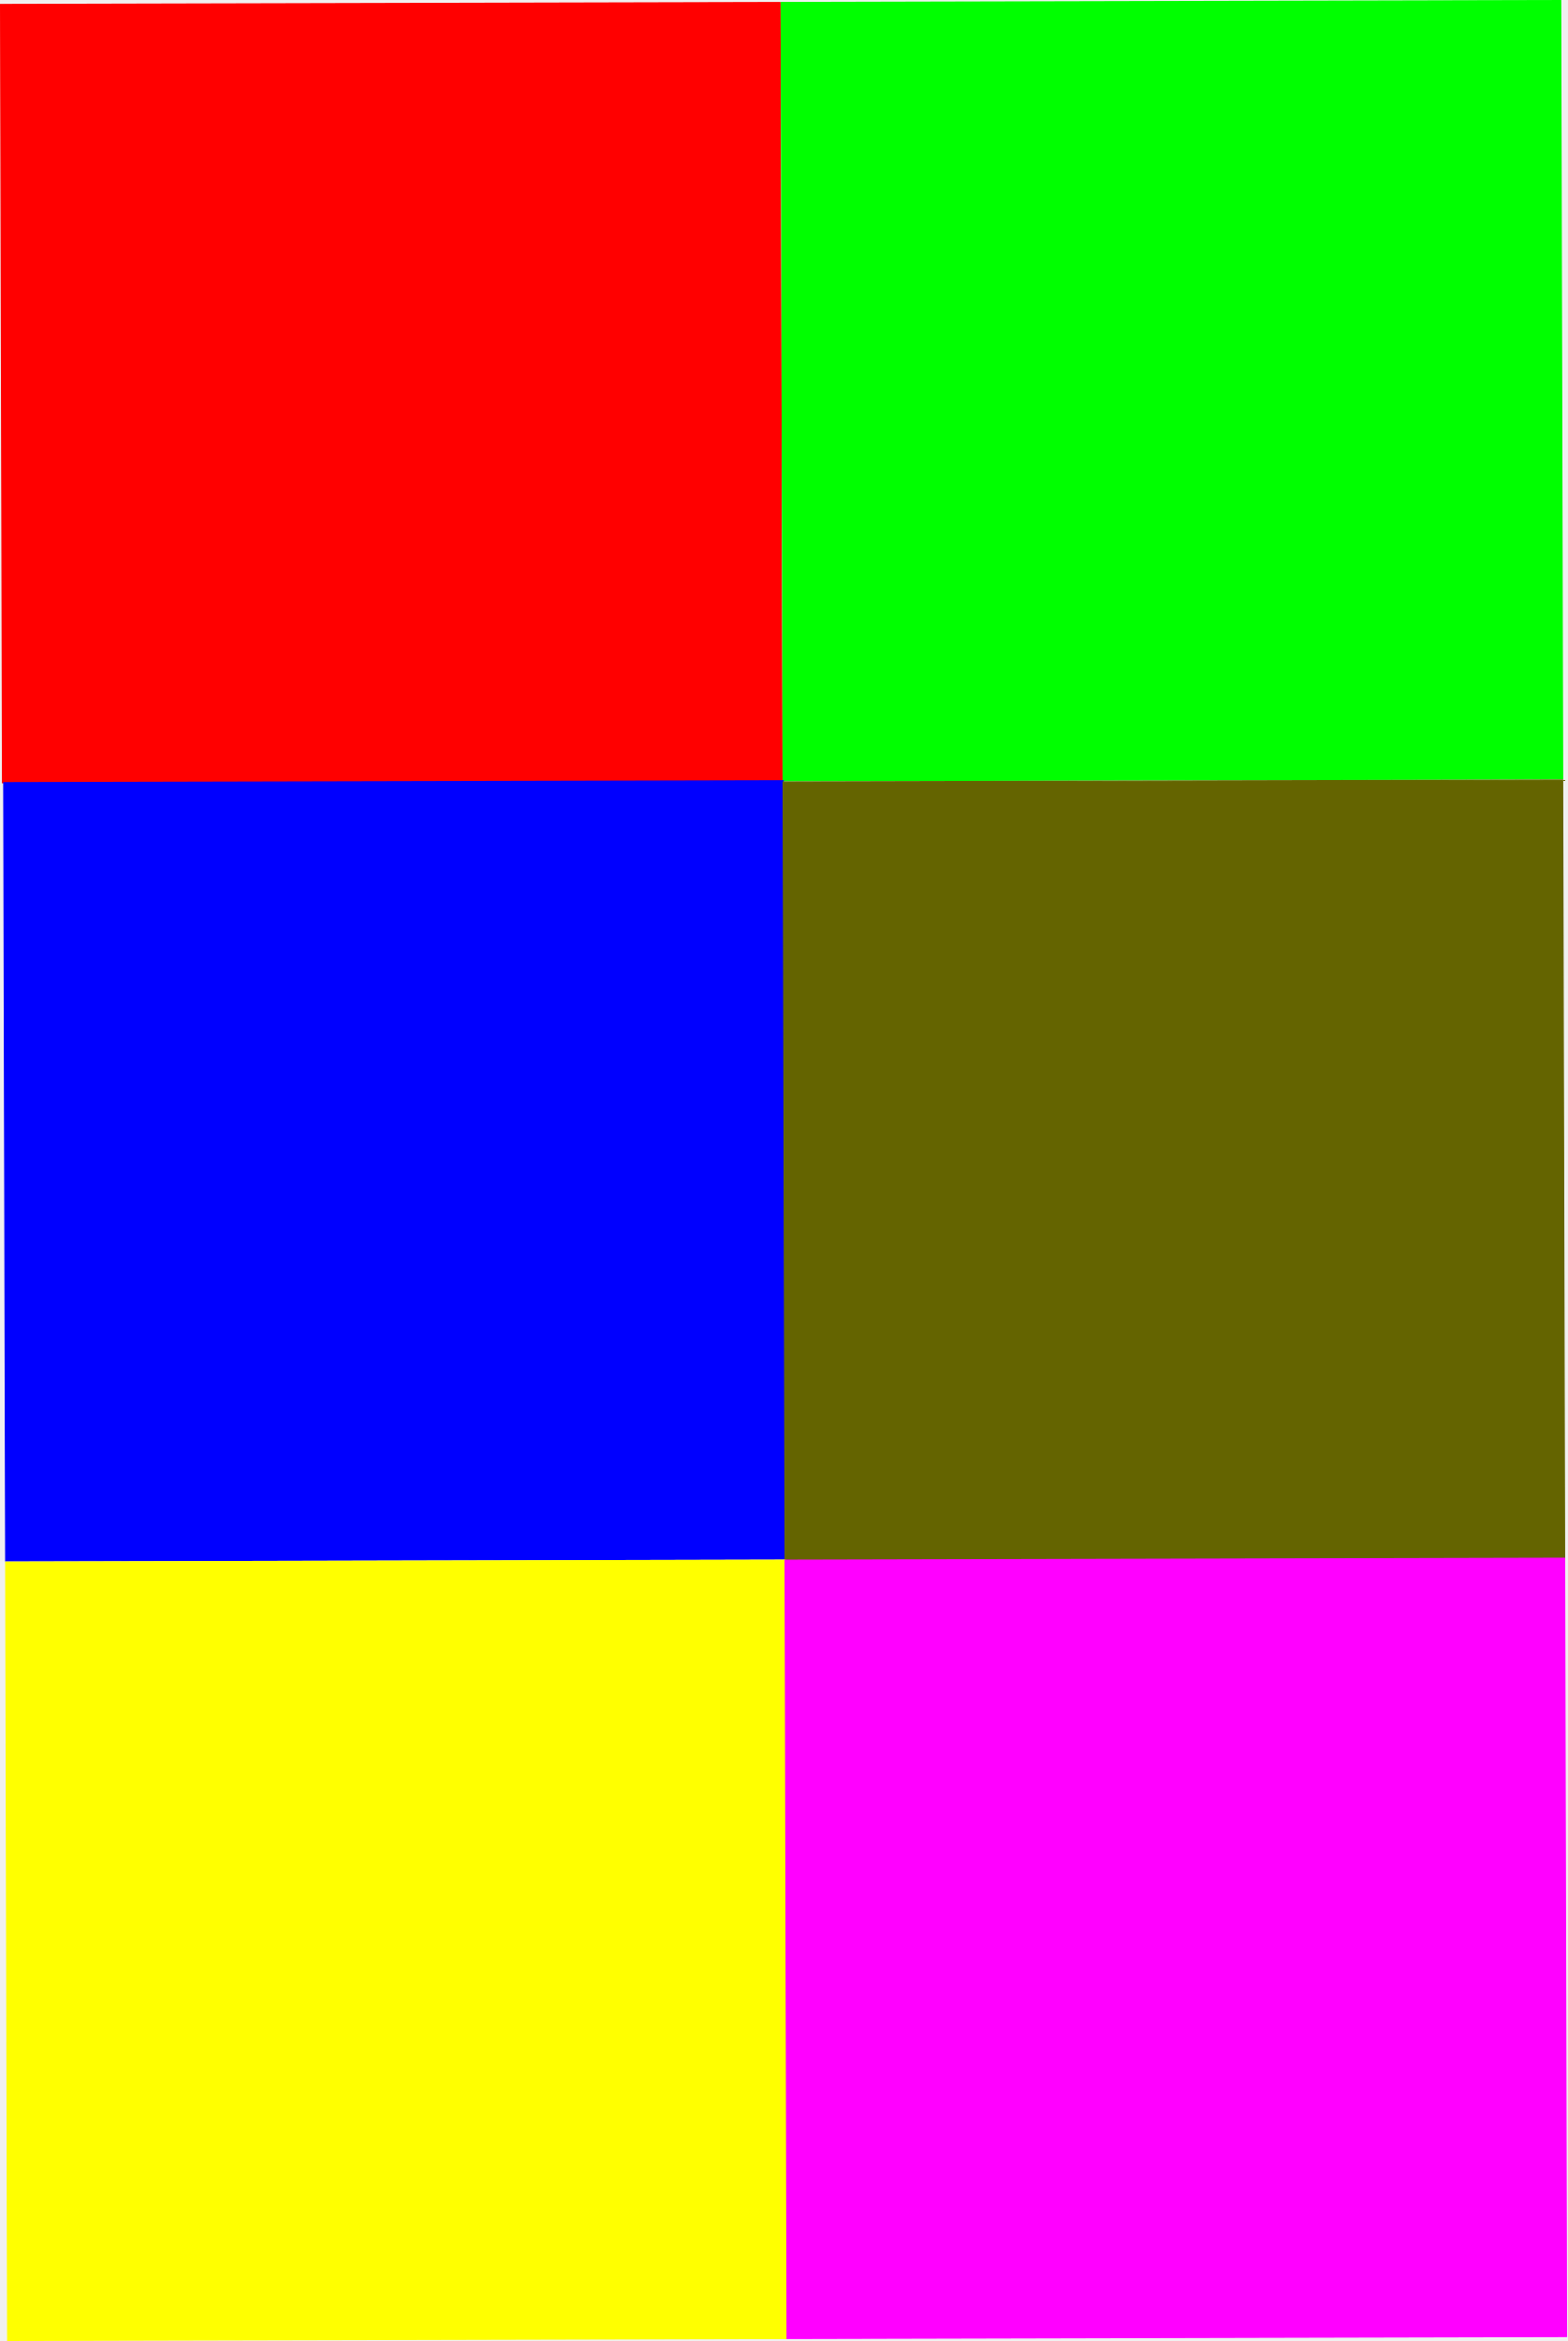
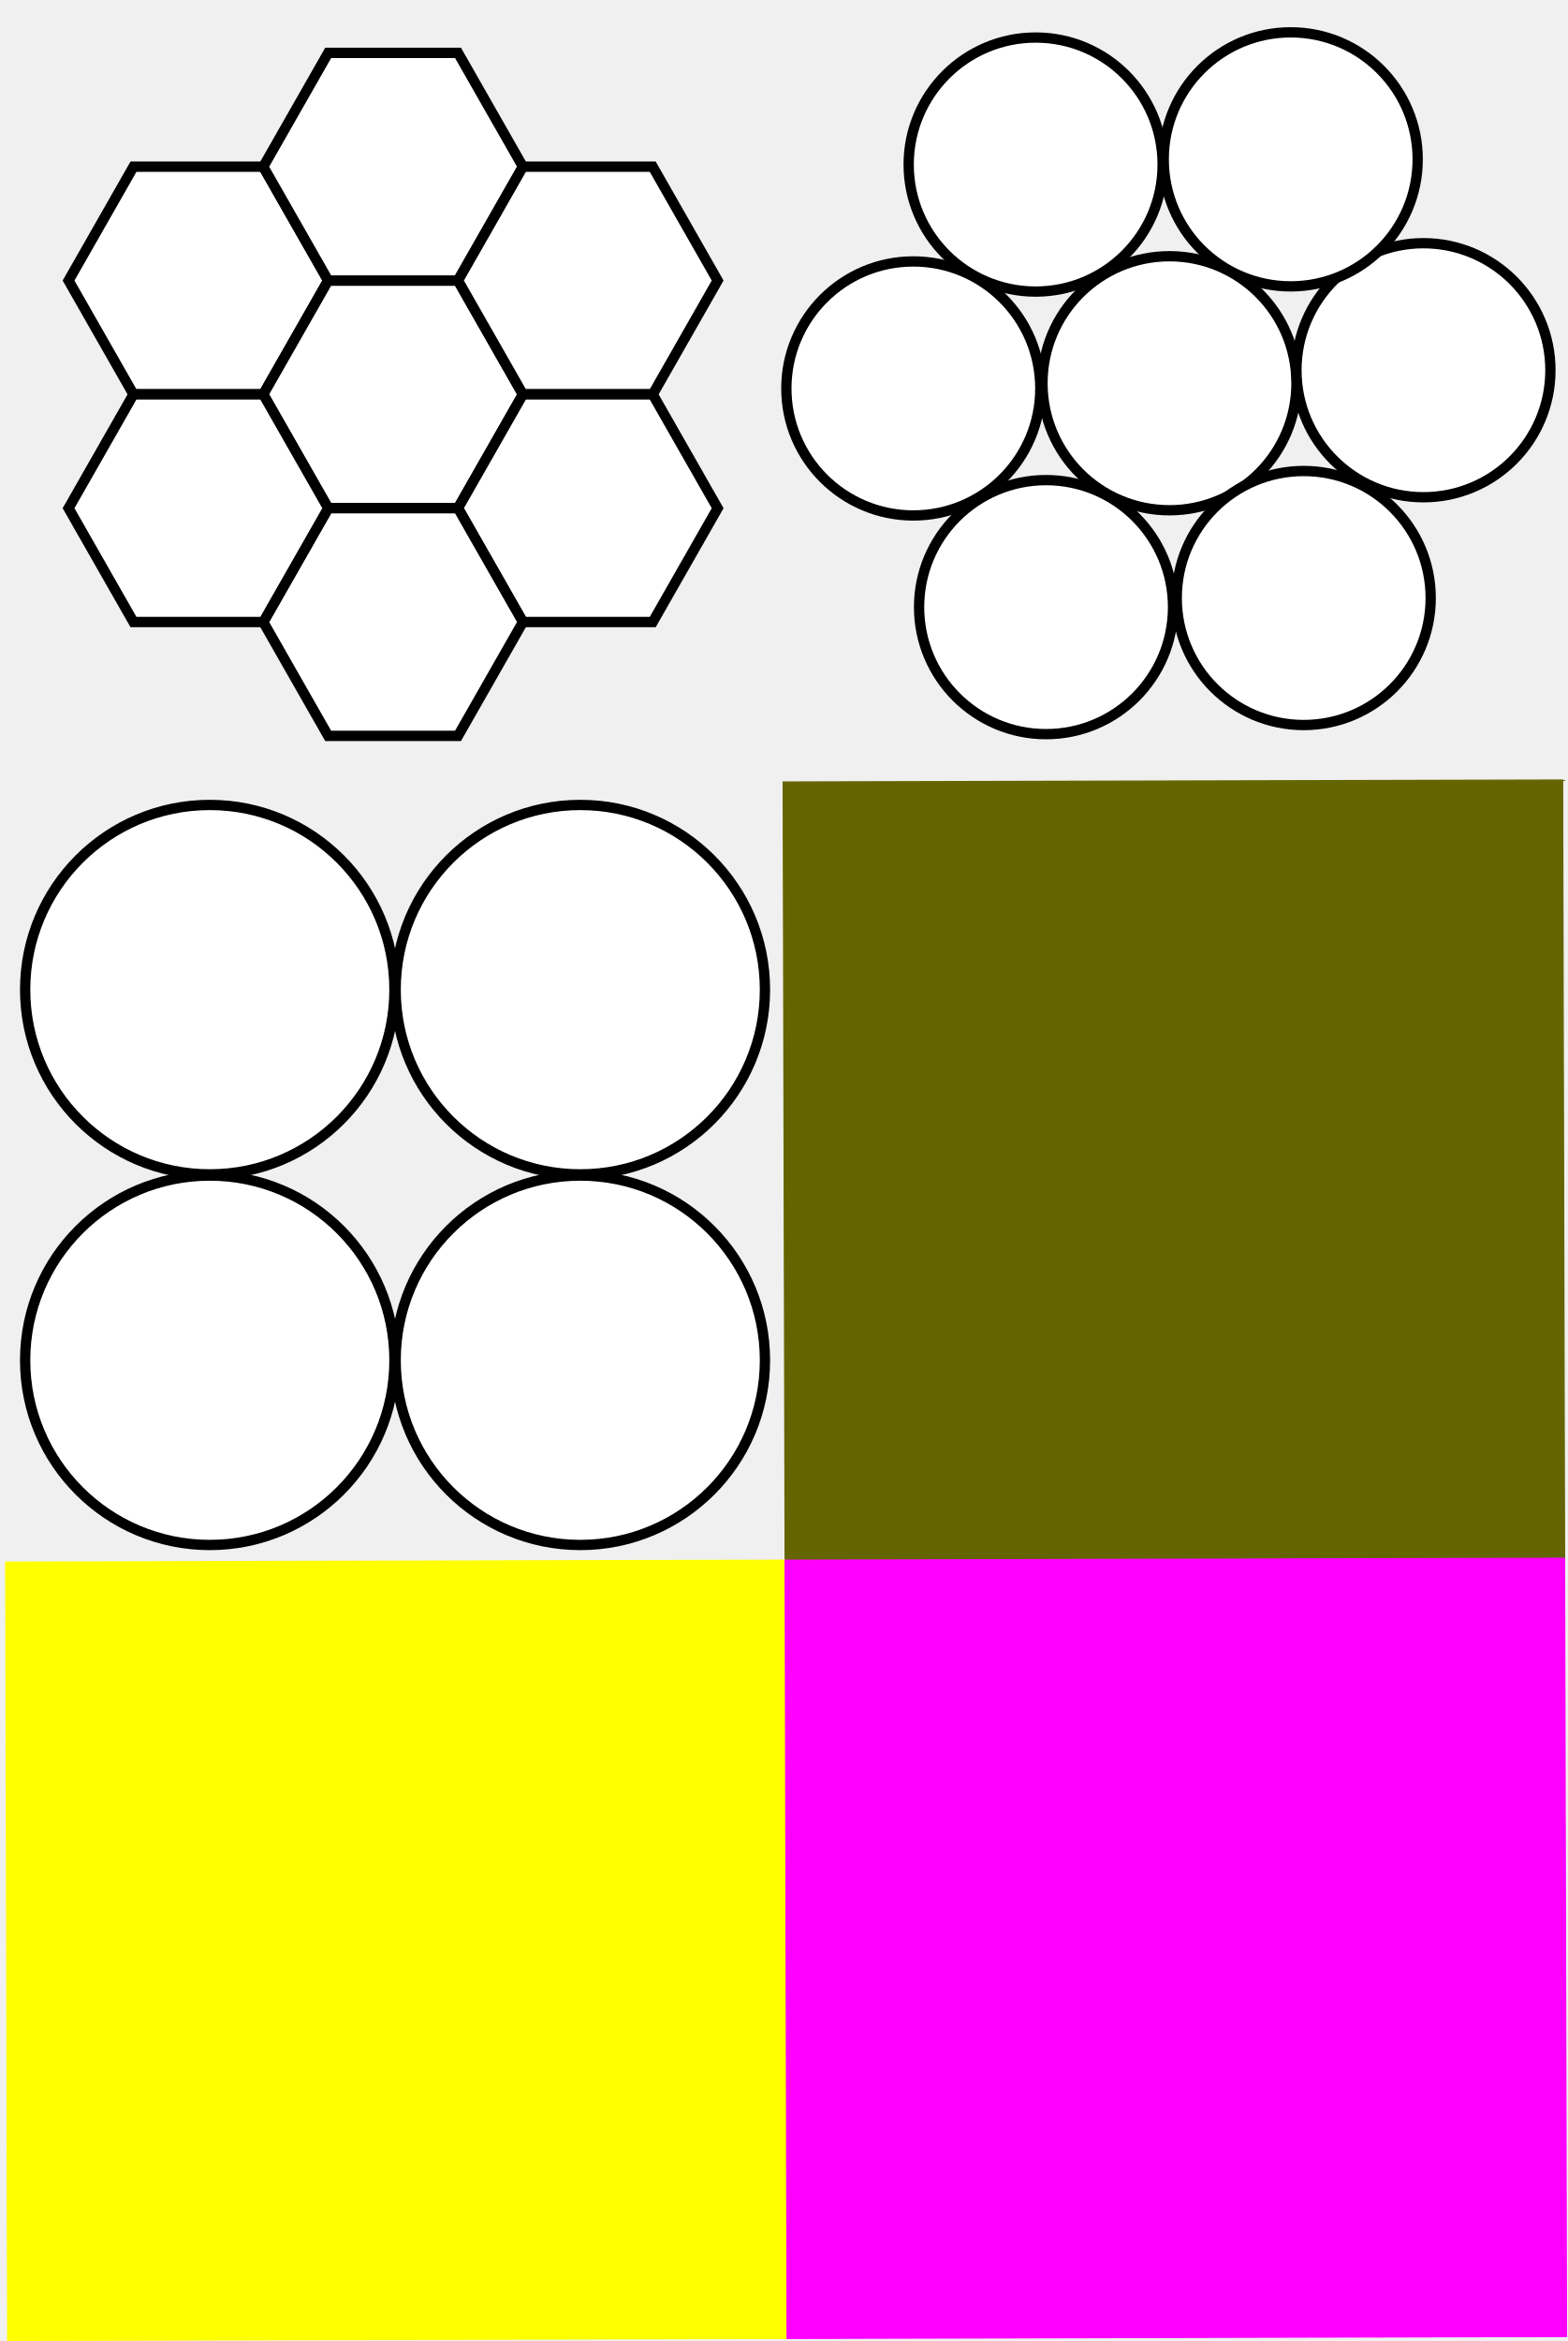
<svg xmlns="http://www.w3.org/2000/svg" xmlns:ns1="http://www.openswatchbook.org/uri/2009/osb" width="152.189mm" height="227.276mm" viewBox="0 0 152.189 227.276" version="1.1" id="svg8">
  <defs id="defs2">
    <linearGradient id="linearGradient5989" ns1:paint="solid">
      <stop style="stop-color:#ff0000;stop-opacity:1;" offset="0" id="stop5987" />
    </linearGradient>
  </defs>
  <g id="layer1" style="display:inline" transform="translate(0.05885067,-0.2267231)" />
  <g id="layer2" style="display:inline" transform="translate(0.05885067,-0.2267231)">
    <rect style="opacity:0;fill:none;fill-opacity:1;stroke-width:0.076;stroke-miterlimit:4;stroke-dasharray:none" id="rect4493" width="75.81" height="75.671" x="25.933" y="43.693" transform="rotate(-0.1441218)" />
    <rect style="opacity:0;fill:none;fill-opacity:1;stroke-width:0.076;stroke-miterlimit:4;stroke-dasharray:none" id="rect4497" width="75.81" height="75.671" x="-0.002" y="0.667" transform="rotate(-0.1441218)" />
    <rect style="opacity:0;fill:#ff0000;fill-opacity:1;stroke-width:0.076;stroke-miterlimit:4;stroke-dasharray:none" id="rect4505" width="39.713" height="61.078" x="-0.002" y="6.884" transform="rotate(-0.1441218)" />
    <rect style="opacity:0;fill:#ff0000;fill-opacity:1;stroke-width:0.076;stroke-miterlimit:4;stroke-dasharray:none" id="rect4507" width="11.346" height="31.55" x="14.587" y="12.143" transform="rotate(-0.1441218)" />
-     <rect style="opacity:1;fill:#ff0000;fill-opacity:1;stroke:#ff0000;stroke-width:0.117;stroke-miterlimit:4;stroke-dasharray:none;stroke-opacity:1;paint-order:normal;image-rendering:auto" id="rect4525" width="75.692" height="75.554" x="-0.002" y="0.667" transform="rotate(-0.1441218)" />
+     <g id="g6792" transform="matrix(1,0,0,1.012231,-44.93855,-34.28408)" style="display:inline;stroke-width:0.994;stroke-miterlimit:4;stroke-dasharray:none">
+       <g id="g7930" style="stroke-width:0.994;stroke-miterlimit:4;stroke-dasharray:none">
+         <path style="opacity:1;fill:#ffffff;fill-opacity:1;stroke:#000000;stroke-width:0.994;stroke-miterlimit:4;stroke-dasharray:none;stroke-opacity:1;paint-order:normal" id="path6766" d="m 76.752,61.001 -6.304,10.918 -12.607,0 -6.304,-10.918 6.304,-10.918 12.607,0 z" />
+         <path d="m 95.662,71.919 -6.304,10.918 -12.607,0 -6.304,-10.918 6.304,-10.918 12.607,0 z" id="path6773" style="opacity:1;fill:#ffffff;fill-opacity:1;stroke:#000000;stroke-width:0.994;stroke-miterlimit:4;stroke-dasharray:none;stroke-opacity:1;paint-order:normal" />
+         <path style="opacity:1;fill:#ffffff;fill-opacity:1;stroke:#000000;stroke-width:0.994;stroke-miterlimit:4;stroke-dasharray:none;stroke-opacity:1;paint-order:normal" id="path6775" d="m 95.662,50.083 -6.304,10.918 H 76.752 l -6.304,-10.918 6.304,-10.918 12.607,0 z" />
+         <path d="m 114.573,61.001 -6.304,10.918 -12.607,0 -6.304,-10.918 6.304,-10.918 12.607,0 z" id="path6777" style="opacity:1;fill:#ffffff;fill-opacity:1;stroke:#000000;stroke-width:0.994;stroke-miterlimit:4;stroke-dasharray:none;stroke-opacity:1;paint-order:normal" />
+         <path style="opacity:1;fill:#ffffff;fill-opacity:1;stroke:#000000;stroke-width:0.994;stroke-miterlimit:4;stroke-dasharray:none;stroke-opacity:1;paint-order:normal" id="path6779" d="m 114.573,82.837 -6.304,10.918 -12.607,0 -6.304,-10.918 6.304,-10.918 12.607,0 z" />
+         <path d="m 95.662,93.755 -6.304,10.918 -12.607,0 -6.304,-10.918 6.304,-10.918 12.607,0 z" id="path6781" style="opacity:1;fill:#ffffff;fill-opacity:1;stroke:#000000;stroke-width:0.994;stroke-miterlimit:4;stroke-dasharray:none;stroke-opacity:1;paint-order:normal" />
+         <path style="opacity:1;fill:#ffffff;fill-opacity:1;stroke:#000000;stroke-width:0.994;stroke-miterlimit:4;stroke-dasharray:none;stroke-opacity:1;paint-order:normal" id="path6783" d="m 76.752,82.837 -6.304,10.918 -12.607,0 -6.304,-10.918 6.304,-10.918 12.607,0 z" />
+       </g>
+     </g>
  </g>
  <g id="layer3" style="display:inline" transform="translate(0.05885067,-0.2267231)">
-     <rect style="opacity:1;fill:#00ff00;fill-opacity:1;stroke:#00ff00;stroke-width:0.117;stroke-miterlimit:4;stroke-dasharray:none;stroke-opacity:1;paint-order:normal" id="rect4525-2" width="75.692" height="75.554" x="75.808" y="0.667" transform="rotate(-0.1441218)" />
+     <g id="g31" transform="matrix(0.4728303,0,0,0.4728303,66.86785,-29.90087)" style="stroke:#000000;stroke-width:2.115;stroke-miterlimit:4;stroke-dasharray:none;stroke-opacity:1">
+       <g id="g68" style="stroke:#000000;stroke-width:2.115;stroke-miterlimit:4;stroke-dasharray:none;stroke-opacity:1">
+         <circle style="opacity:1;fill:#ffffff;fill-opacity:1;stroke:#000000;stroke-width:2.115;stroke-miterlimit:4;stroke-dasharray:none;stroke-opacity:1;paint-order:normal" id="path10" cx="98.652" cy="142.408" r="26.08" />
+         <circle r="26.08" cy="139.735" cx="150.812" id="circle12" style="opacity:1;fill:#ffffff;fill-opacity:1;stroke:#000000;stroke-width:2.115;stroke-miterlimit:4;stroke-dasharray:none;stroke-opacity:1;paint-order:normal" />
+         <circle style="opacity:1;fill:#ffffff;fill-opacity:1;stroke:#000000;stroke-width:2.115;stroke-miterlimit:4;stroke-dasharray:none;stroke-opacity:1;paint-order:normal" id="circle14" cx="46.043" cy="143.477" r="26.08" />
+         <circle r="26.08" cy="97.506" cx="71.166" id="circle16" style="opacity:1;fill:#ffffff;fill-opacity:1;stroke:#000000;stroke-width:2.115;stroke-miterlimit:4;stroke-dasharray:none;stroke-opacity:1;paint-order:normal" />
+         <circle style="opacity:1;fill:#ffffff;fill-opacity:1;stroke:#000000;stroke-width:2.115;stroke-miterlimit:4;stroke-dasharray:none;stroke-opacity:1;paint-order:normal" id="circle18" cx="123.551" cy="96.437" r="26.08" />
+         <circle style="opacity:1;fill:#ffffff;fill-opacity:1;stroke:#000000;stroke-width:2.115;stroke-miterlimit:4;stroke-dasharray:none;stroke-opacity:1;paint-order:normal" id="circle20" cx="126.224" cy="186.507" r="26.08" />
+         <circle r="26.08" cy="188.378" cx="73.304" id="circle22" style="opacity:1;fill:#ffffff;fill-opacity:1;stroke:#000000;stroke-width:2.115;stroke-miterlimit:4;stroke-dasharray:none;stroke-opacity:1;paint-order:normal" />
+       </g>
+     </g>
  </g>
  <g id="layer4" style="display:inline" transform="translate(0.05885067,-0.2267231)">
-     <rect style="opacity:1;fill:#0000ff;fill-opacity:1;stroke:#0000ff;stroke-width:0.117;stroke-miterlimit:4;stroke-dasharray:none;stroke-opacity:1;paint-order:normal" id="rect4525-6" width="75.692" height="75.554" x="0.116" y="76.22" transform="rotate(-0.1441218)" />
+     <g transform="matrix(0.593058,0,0,0.593058,-19.53582,11.1798)" style="opacity:1;stroke-width:1.686;stroke-miterlimit:4;stroke-dasharray:none" id="g6293">
+       <circle style="opacity:1;fill:#ffffff;fill-opacity:1;stroke:#000000;stroke-width:1.686;stroke-miterlimit:4;stroke-dasharray:none;stroke-opacity:1;paint-order:normal" id="path3753" cx="67.196" cy="143.542" r="30.238" />
+       <circle r="30.238" cy="143.542" cx="127.866" id="circle3755" style="opacity:1;fill:#ffffff;fill-opacity:1;stroke:#000000;stroke-width:1.686;stroke-miterlimit:4;stroke-dasharray:none;stroke-opacity:1;paint-order:normal" />
+       <circle style="opacity:1;fill:#ffffff;fill-opacity:1;stroke:#000000;stroke-width:1.686;stroke-miterlimit:4;stroke-dasharray:none;stroke-opacity:1;paint-order:normal" id="circle3760" cx="127.866" cy="204.212" r="30.238" />
+       <circle r="30.238" cy="204.212" cx="67.196" id="circle3762" style="opacity:1;fill:#ffffff;fill-opacity:1;stroke:#000000;stroke-width:1.686;stroke-miterlimit:4;stroke-dasharray:none;stroke-opacity:1;paint-order:normal" />
+     </g>
  </g>
  <g id="layer5" style="display:inline" transform="translate(0.05885067,-0.2267231)">
    <rect style="opacity:1;fill:#646400;fill-opacity:1;stroke:#646400;stroke-width:0.117;stroke-miterlimit:4;stroke-dasharray:none;stroke-opacity:1;paint-order:normal" id="rect4525-5" width="75.692" height="75.554" x="75.808" y="76.338" transform="rotate(-0.1441218)" />
  </g>
  <g id="layer6" style="display:inline" transform="translate(0.05885067,-0.2267231)">
    <rect style="opacity:1;fill:#ffff00;fill-opacity:1;stroke:#ffff00;stroke-width:0.117;stroke-miterlimit:4;stroke-dasharray:none;stroke-opacity:1;paint-order:normal" id="rect4525-27" width="75.692" height="75.554" x="0.116" y="151.891" transform="rotate(-0.1441218)" />
  </g>
  <g id="layer7" style="display:inline" transform="translate(0.05885067,-0.2267231)">
    <rect style="opacity:1;fill:#ff00ff;fill-opacity:1;stroke:#ff00ff;stroke-width:0.117;stroke-miterlimit:4;stroke-dasharray:none;stroke-opacity:1;paint-order:normal" id="rect4525-24" width="75.692" height="75.554" x="75.808" y="151.891" transform="rotate(-0.1441218)" />
  </g>
</svg>
